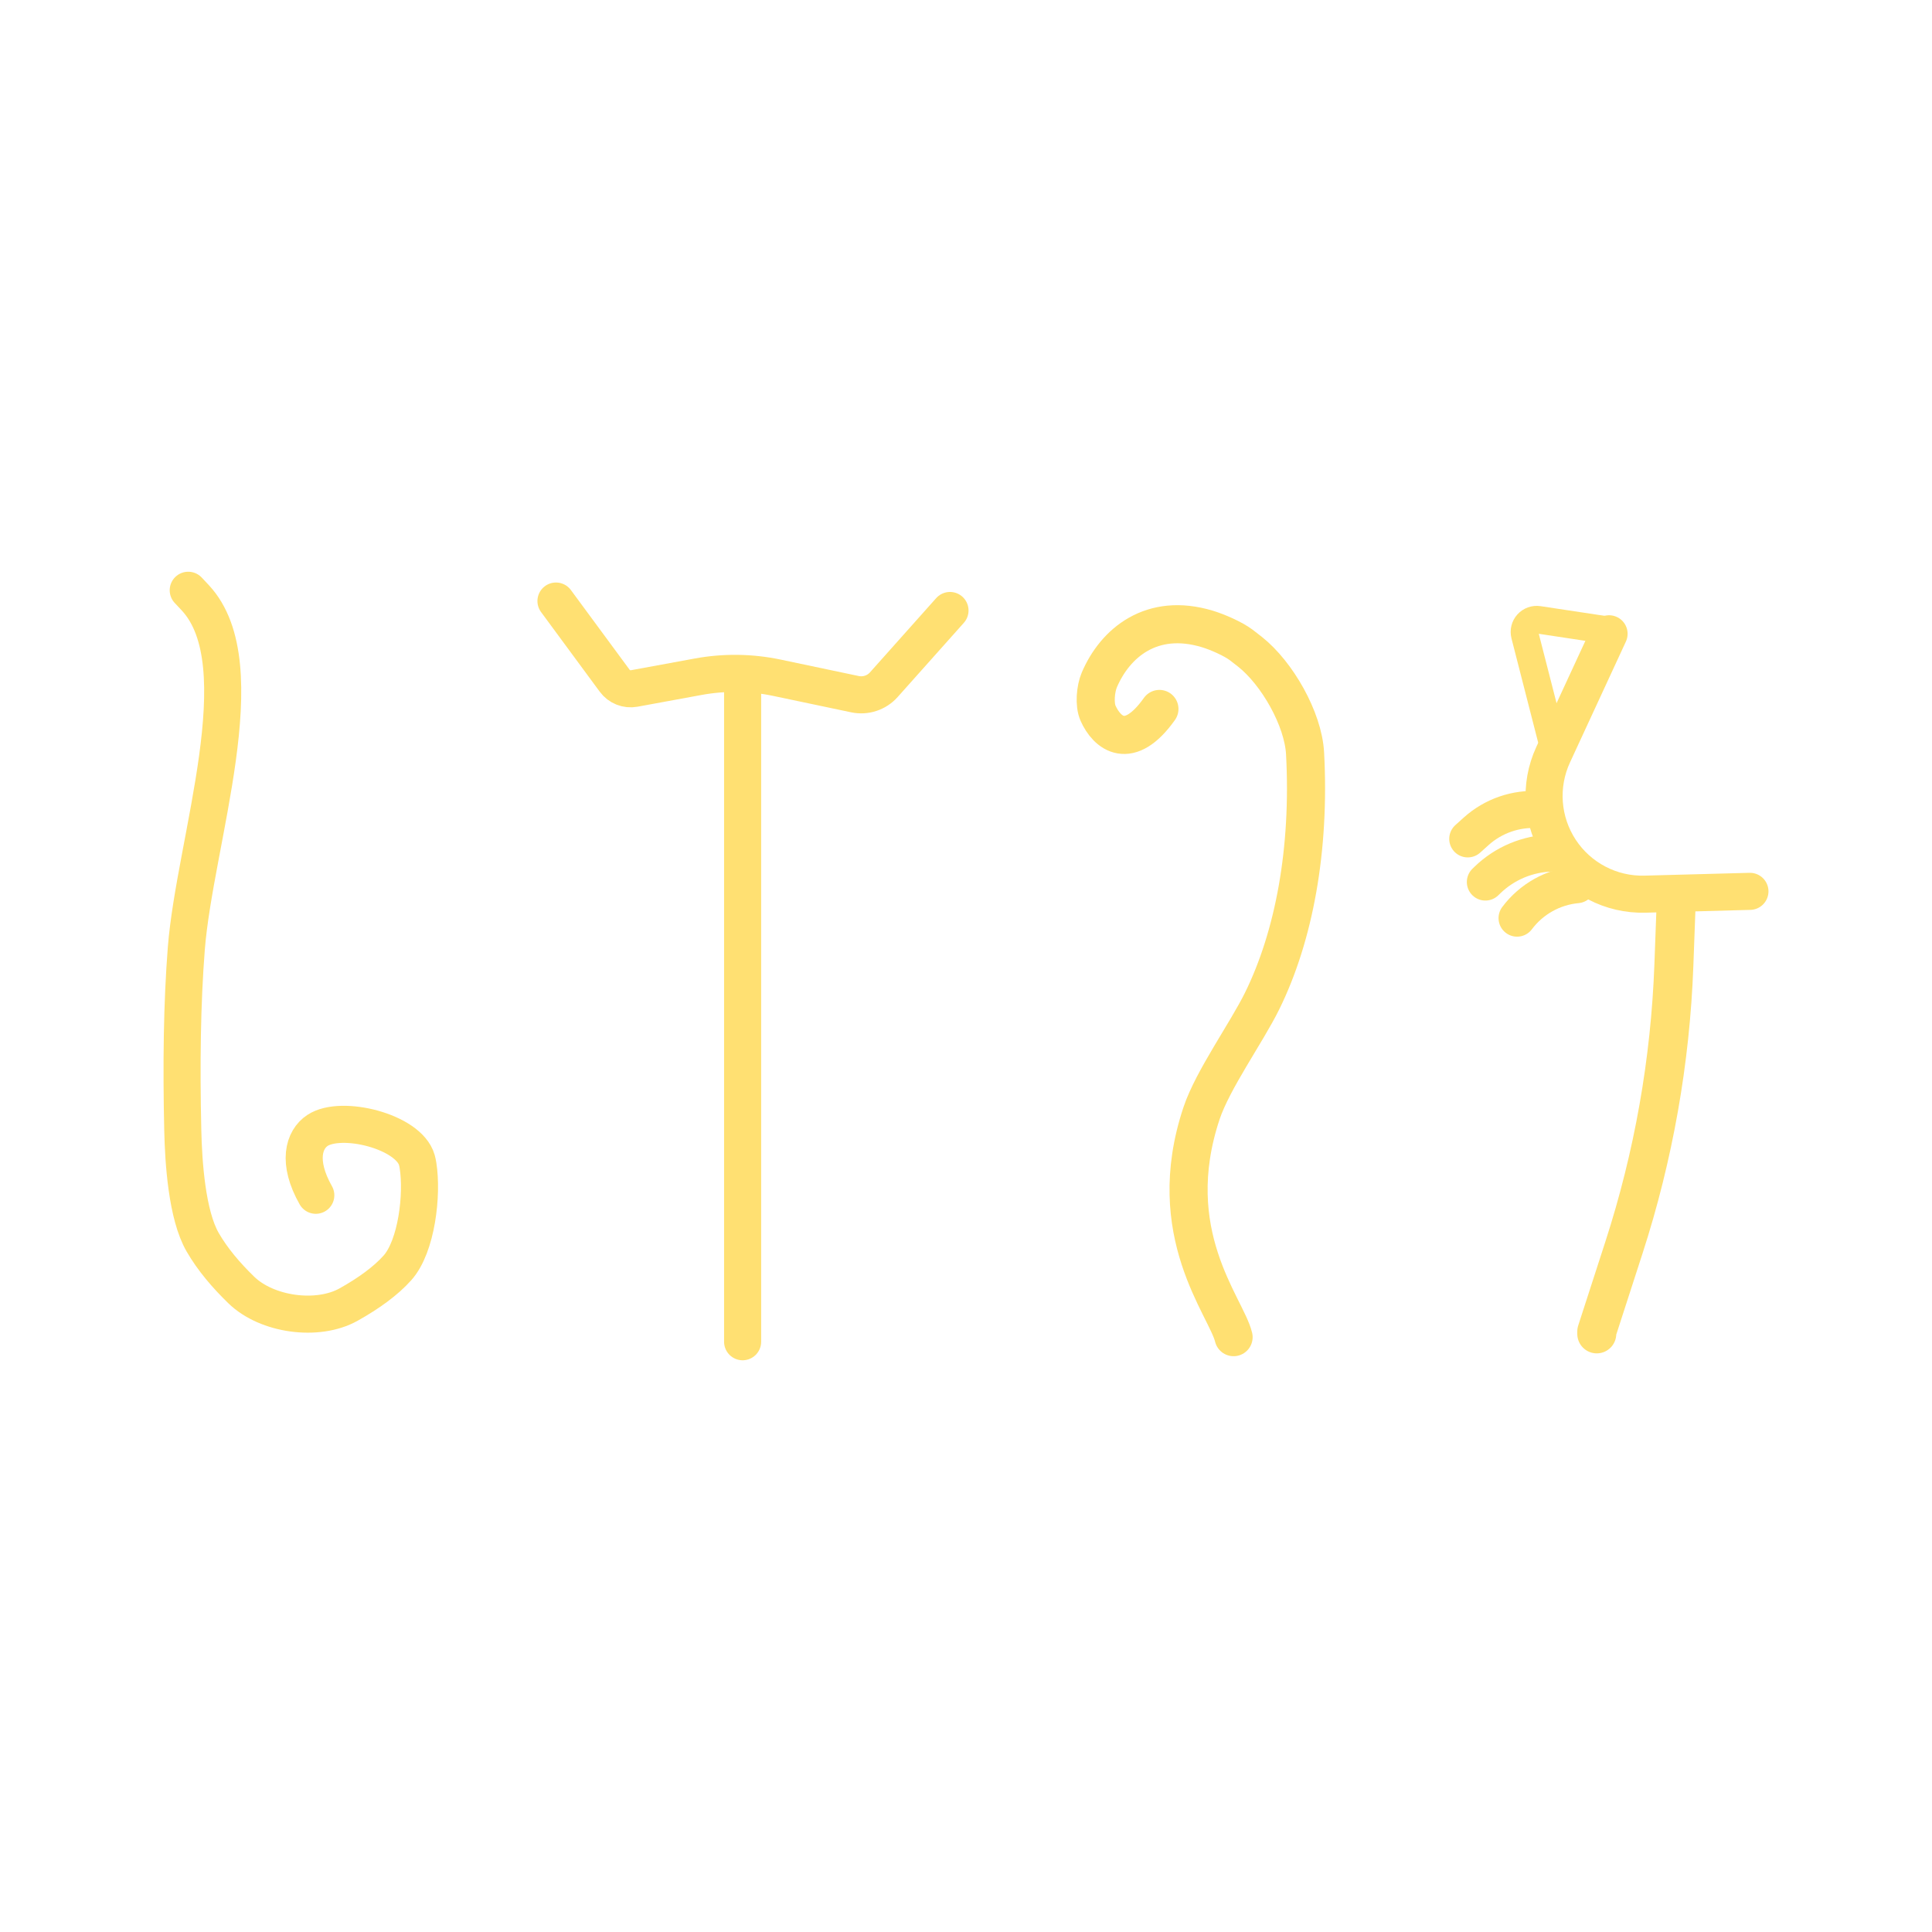
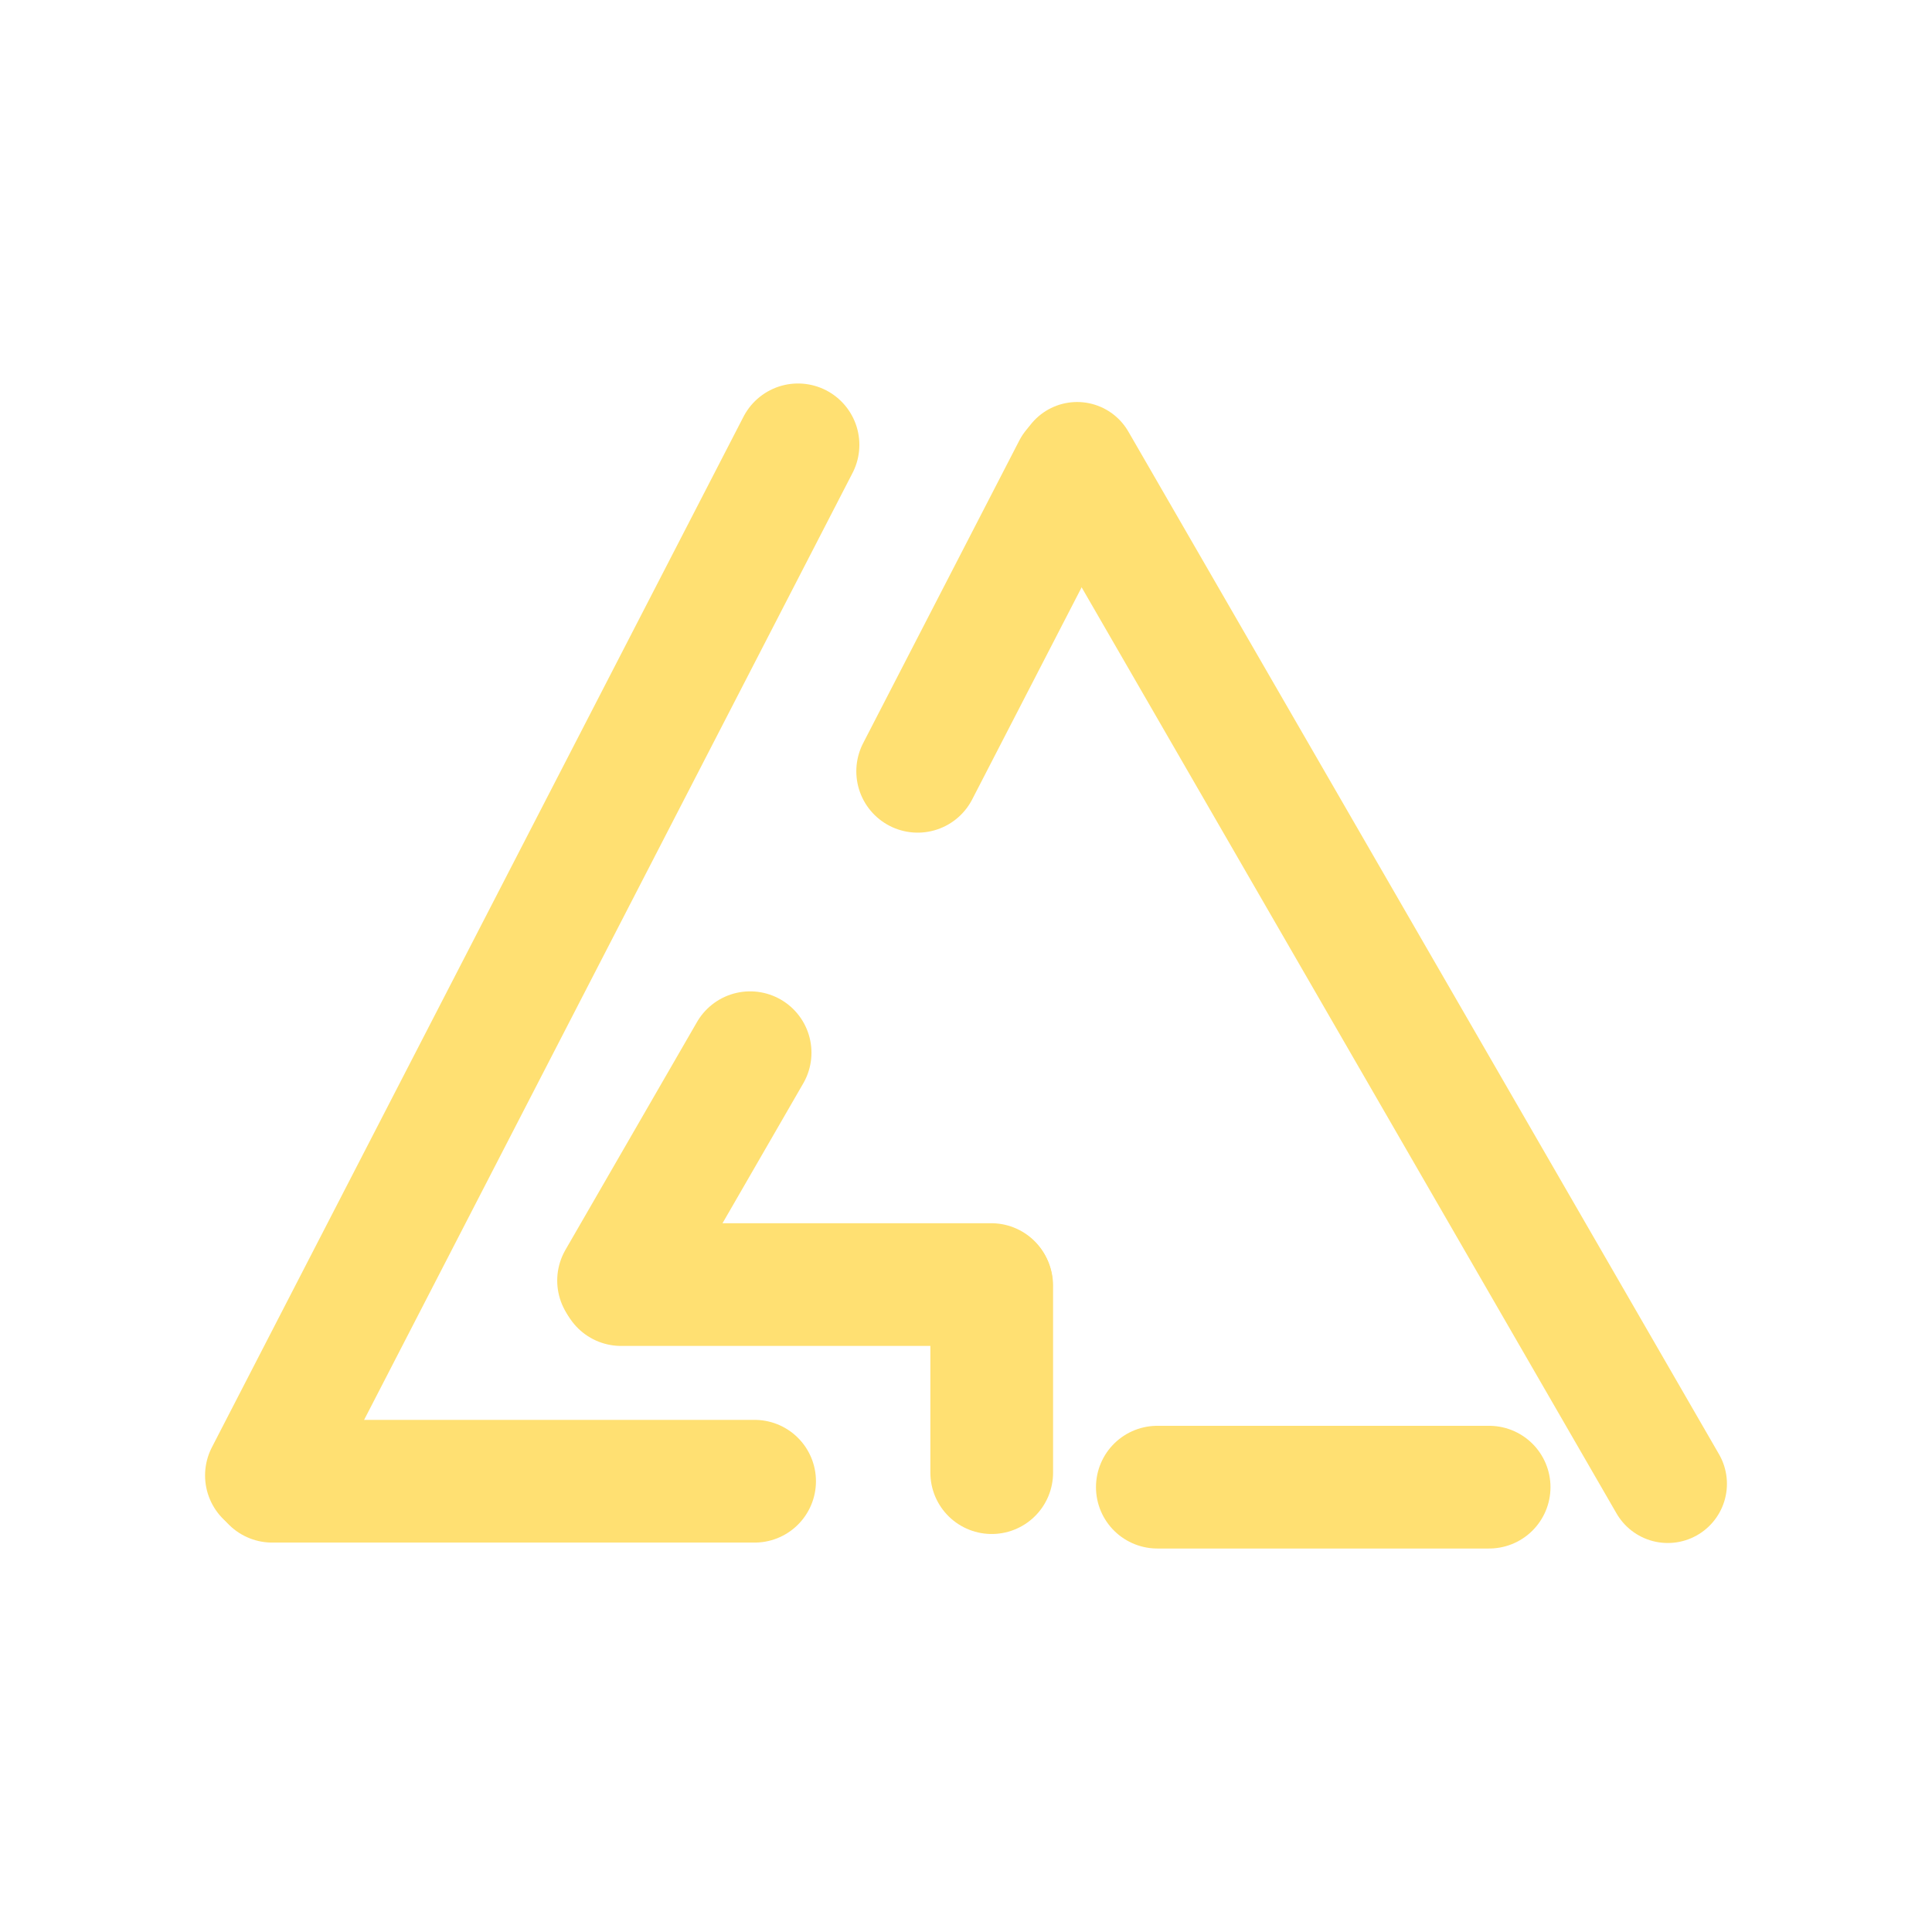
- <svg xmlns="http://www.w3.org/2000/svg" width="256mm" height="256mm" viewBox="0 0 256 256" version="1.1" id="svg1">
+ <svg xmlns="http://www.w3.org/2000/svg" width="1000" height="1000" viewBox="0 0 264.583 264.583" version="1.1" id="svg1">
  <defs id="defs1" />
  <g id="layer1">
-     <path style="fill:none;stroke:#FFE072;stroke-width:4.913;stroke-linecap:round;stroke-linejoin:round;stroke-dasharray:none;stroke-opacity:1" d="M 98.401,177.787 V 90.248" id="path2" />
-     <path style="fill:none;stroke:#FFE072;stroke-width:6.286;stroke-linecap:round;stroke-linejoin:round;stroke-dasharray:none;stroke-opacity:1" d="m 84.007,52.004 9.954,13.509 a 3.363,3.363 21.604 0 0 3.315,1.313 l 10.834,-1.99 a 34.563,34.563 0.74 0 1 13.364,0.173 l 13.228,2.785 a 5.132,5.132 161.809 0 0 4.887,-1.606 l 11.223,-12.583 v 0" id="path3" transform="matrix(0.781537,0,0,0.781537,8.014526,38.9989)" />
-     <path style="fill:none;stroke:#FFE072;stroke-width:4.912;stroke-linecap:round;stroke-linejoin:round;stroke-dasharray:none;stroke-opacity:1" d="m 158.693,95.119 c -3.917,5.516 -6.768,3.125 -7.915,0.543 -0.5,-1.125 -0.321,-3.142 0.164,-4.28 2.043,-4.791 6.761,-8.738 13.918,-6.581 1.295,0.39 3.317,1.268 4.381,2.07 0.353,0.266 0.736,0.564 1.14,0.885 3.491,2.773 6.85,8.644 7.089,13.095 0.664,12.352 -1.408,23.539 -5.539,31.923 -2.011,4.081 -6.367,10.148 -7.808,14.467 -5.161,15.474 3.18,24.914 4.131,28.865 v 0" id="path4" transform="matrix(1.027813,0,0,1.027813,-9.477342,-3.824108)" />
-     <path style="fill:none;stroke:#FFE072;stroke-width:4.912;stroke-linecap:round;stroke-linejoin:round;stroke-dasharray:none;stroke-opacity:1" d="m 220.138,92.536 -7.409,16.019 a 13.021,13.021 56.643 0 0 12.167,18.482 l 13.908,-0.373" id="path1" transform="translate(-6.928175,-8.555402)" />
-     <path style="fill:none;stroke:#FFE072;stroke-width:4.912;stroke-linecap:round;stroke-linejoin:round;stroke-dasharray:none;stroke-opacity:1" d="m 221.285,128.065 -0.264,7.167 a 131.042,131.042 100.023 0 1 -6.282,35.545 l -3.431,10.599 v 0.298" id="path5" transform="matrix(1.051858,0,0,1.051858,-10.68559,-14.35052)" />
-     <path style="fill:none;stroke:#FFE072;stroke-width:3.657;stroke-linecap:round;stroke-linejoin:round;stroke-dasharray:none;stroke-opacity:1" d="m 204.691,103.47 -3.506,-13.683 a 1.625,1.625 132.113 0 1 1.817,-2.01 l 9.732,1.471 v 0" id="path6" transform="translate(0.8644225,-5.649289)" />
-     <path style="fill:none;stroke:#FFE072;stroke-width:4.912;stroke-linecap:round;stroke-linejoin:round;stroke-dasharray:none;stroke-opacity:1" d="m 193.81,118.549 1.111,-1 a 11.302,11.302 160.957 0 1 8.33,-2.875 l 0.361,0.025" id="path7" transform="translate(0.6763707,-7.394003)" />
-     <path style="fill:none;stroke:#FFE072;stroke-width:4.912;stroke-linecap:round;stroke-linejoin:round;stroke-dasharray:none;stroke-opacity:1" d="m 196.143,124.267 0.269,-0.261 a 12.699,12.699 157.331 0 1 8.57,-3.579 l 0.496,-0.011" id="path8" transform="translate(0.6763707,-7.394003)" />
-     <path style="fill:none;stroke:#FFE072;stroke-width:4.912;stroke-linecap:round;stroke-linejoin:round;stroke-dasharray:none;stroke-opacity:1" d="m 200.344,129.051 a 11.18,11.18 150.803 0 1 7.934,-4.434 l 0,0" id="path9" transform="translate(0.6763707,-7.394003)" />
-     <path style="fill:none;stroke:#FFE072;stroke-width:4.912;stroke-linecap:round;stroke-linejoin:round;stroke-dasharray:none;stroke-opacity:1;paint-order:normal" d="m 24.871,83.79 c 0.326,0.345 0.643,0.684 0.95,1.014 8.282,8.918 -0.088,32.253 -1.204,46.451 -0.566,7.2 -0.669,15.344 -0.469,24.102 0.096,4.217 0.54,11.203 2.638,14.826 1.327,2.292 3.102,4.37 5.121,6.331 3.382,3.286 10.1,4.227 14.214,1.923 2.705,-1.515 4.922,-3.125 6.475,-4.865 2.547,-2.854 3.34,-9.706 2.718,-13.586 -0.042,-0.263 -0.094,-0.498 -0.153,-0.707 -1.082,-3.789 -9.985,-6.007 -13.161,-3.915 -1.821,1.2 -2.733,4.17 -0.225,8.593 v 0" id="path14" transform="translate(0.07074859,-5.577137)" />
+     <path style="fill:#ffe072;stroke:#ffe072;stroke-width:16.804;stroke-linecap:round;stroke-linejoin:round;stroke-dasharray:none" d="M 36.485,202.057 109.286,60.92" id="path1" />
+     <path style="fill:#ffe072;stroke:#ffe072;stroke-width:16.804;stroke-linecap:round;stroke-linejoin:round;stroke-dasharray:none" d="M 37.278,202.851 H 103.341" id="path2" />
+     <path style="fill:#ffe072;stroke:#ffe072;stroke-width:16.804;stroke-linecap:round;stroke-linejoin:round;stroke-dasharray:none" d="M 102.727,144.166 84.711,175.371" id="path3" />
+     <path style="fill:#ffe072;stroke:#ffe072;stroke-width:16.804;stroke-linecap:round;stroke-linejoin:round;stroke-dasharray:none" d="M 85.056,175.92 H 135.752" id="path4" />
+     <path style="fill:#ffe072;stroke:#ffe072;stroke-width:16.804;stroke-linecap:round;stroke-linejoin:round;stroke-dasharray:none" d="m 135.814,176.069 v 25.606" id="path5" />
+     <path style="fill:#ffe072;stroke:#ffe072;stroke-width:16.208;stroke-linecap:round;stroke-linejoin:round;stroke-dasharray:none" d="M 228.396,203.206 C 147.509,63.158 147.509,63.158 147.509,63.158" id="path9" />
+     <path style="fill:#ffe072;stroke:#ffe072;stroke-width:16.804;stroke-linecap:round;stroke-linejoin:round;stroke-dasharray:none" d="m 125.672,105.627 21.374,-41.425" id="path10" />
+     <path style="fill:#ffe072;stroke:#ffe072;stroke-width:16.804;stroke-linecap:round;stroke-linejoin:round;stroke-dasharray:none" d="m 158.494,203.663 h 45.439" id="path11" />
  </g>
</svg>
